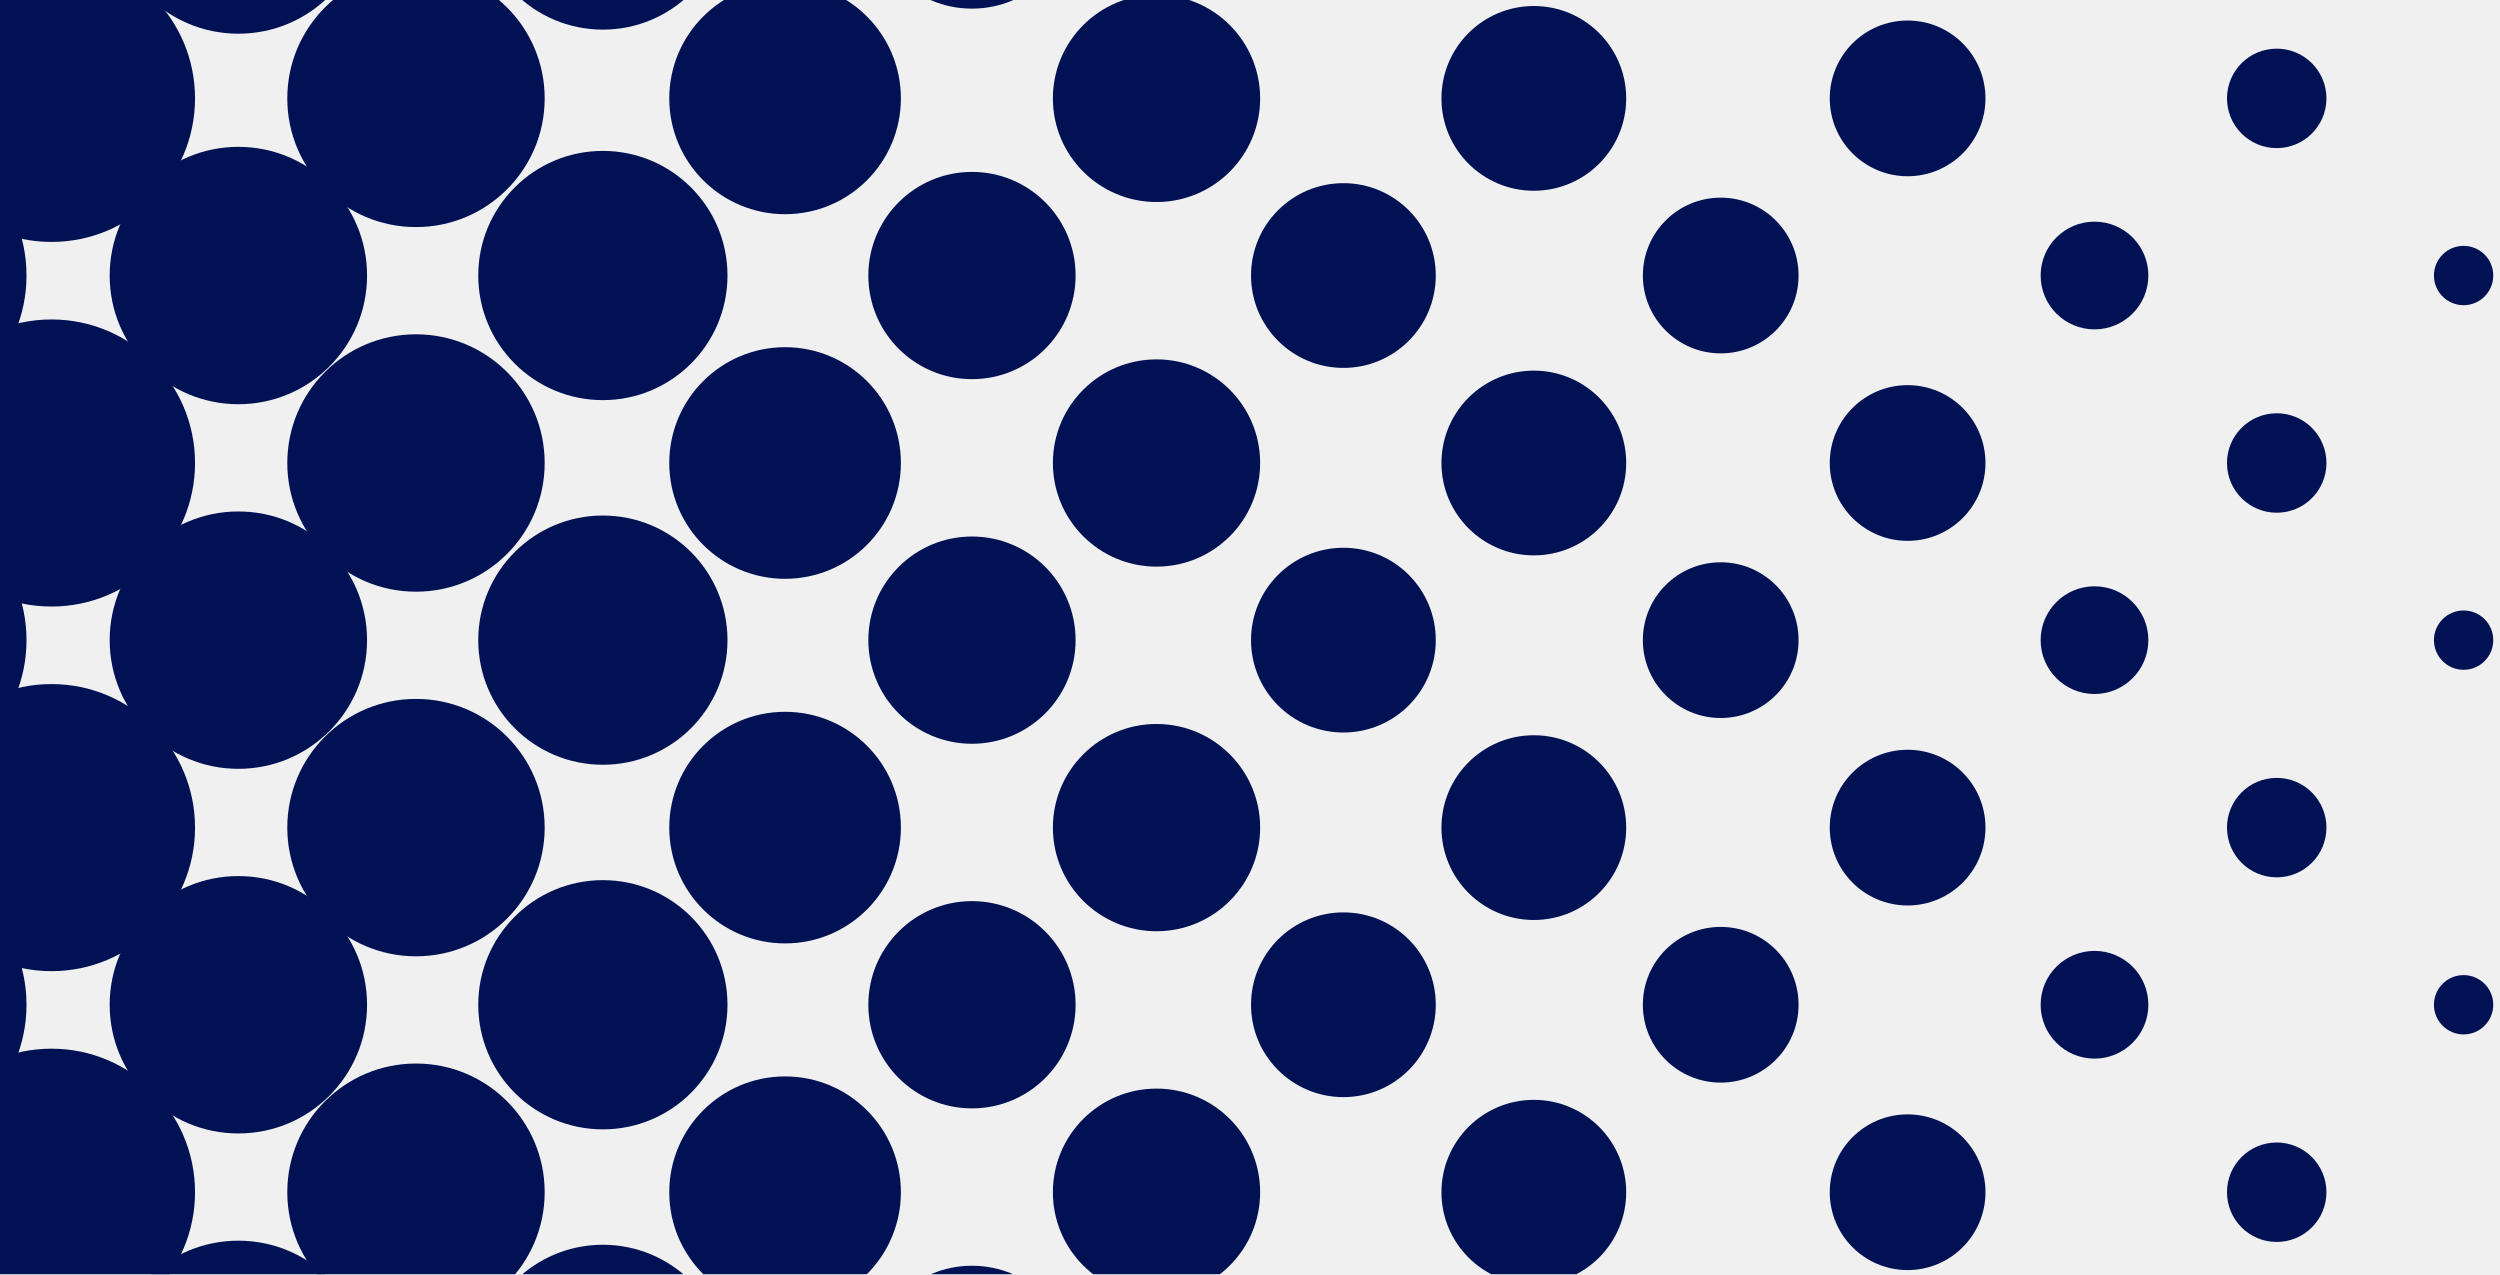
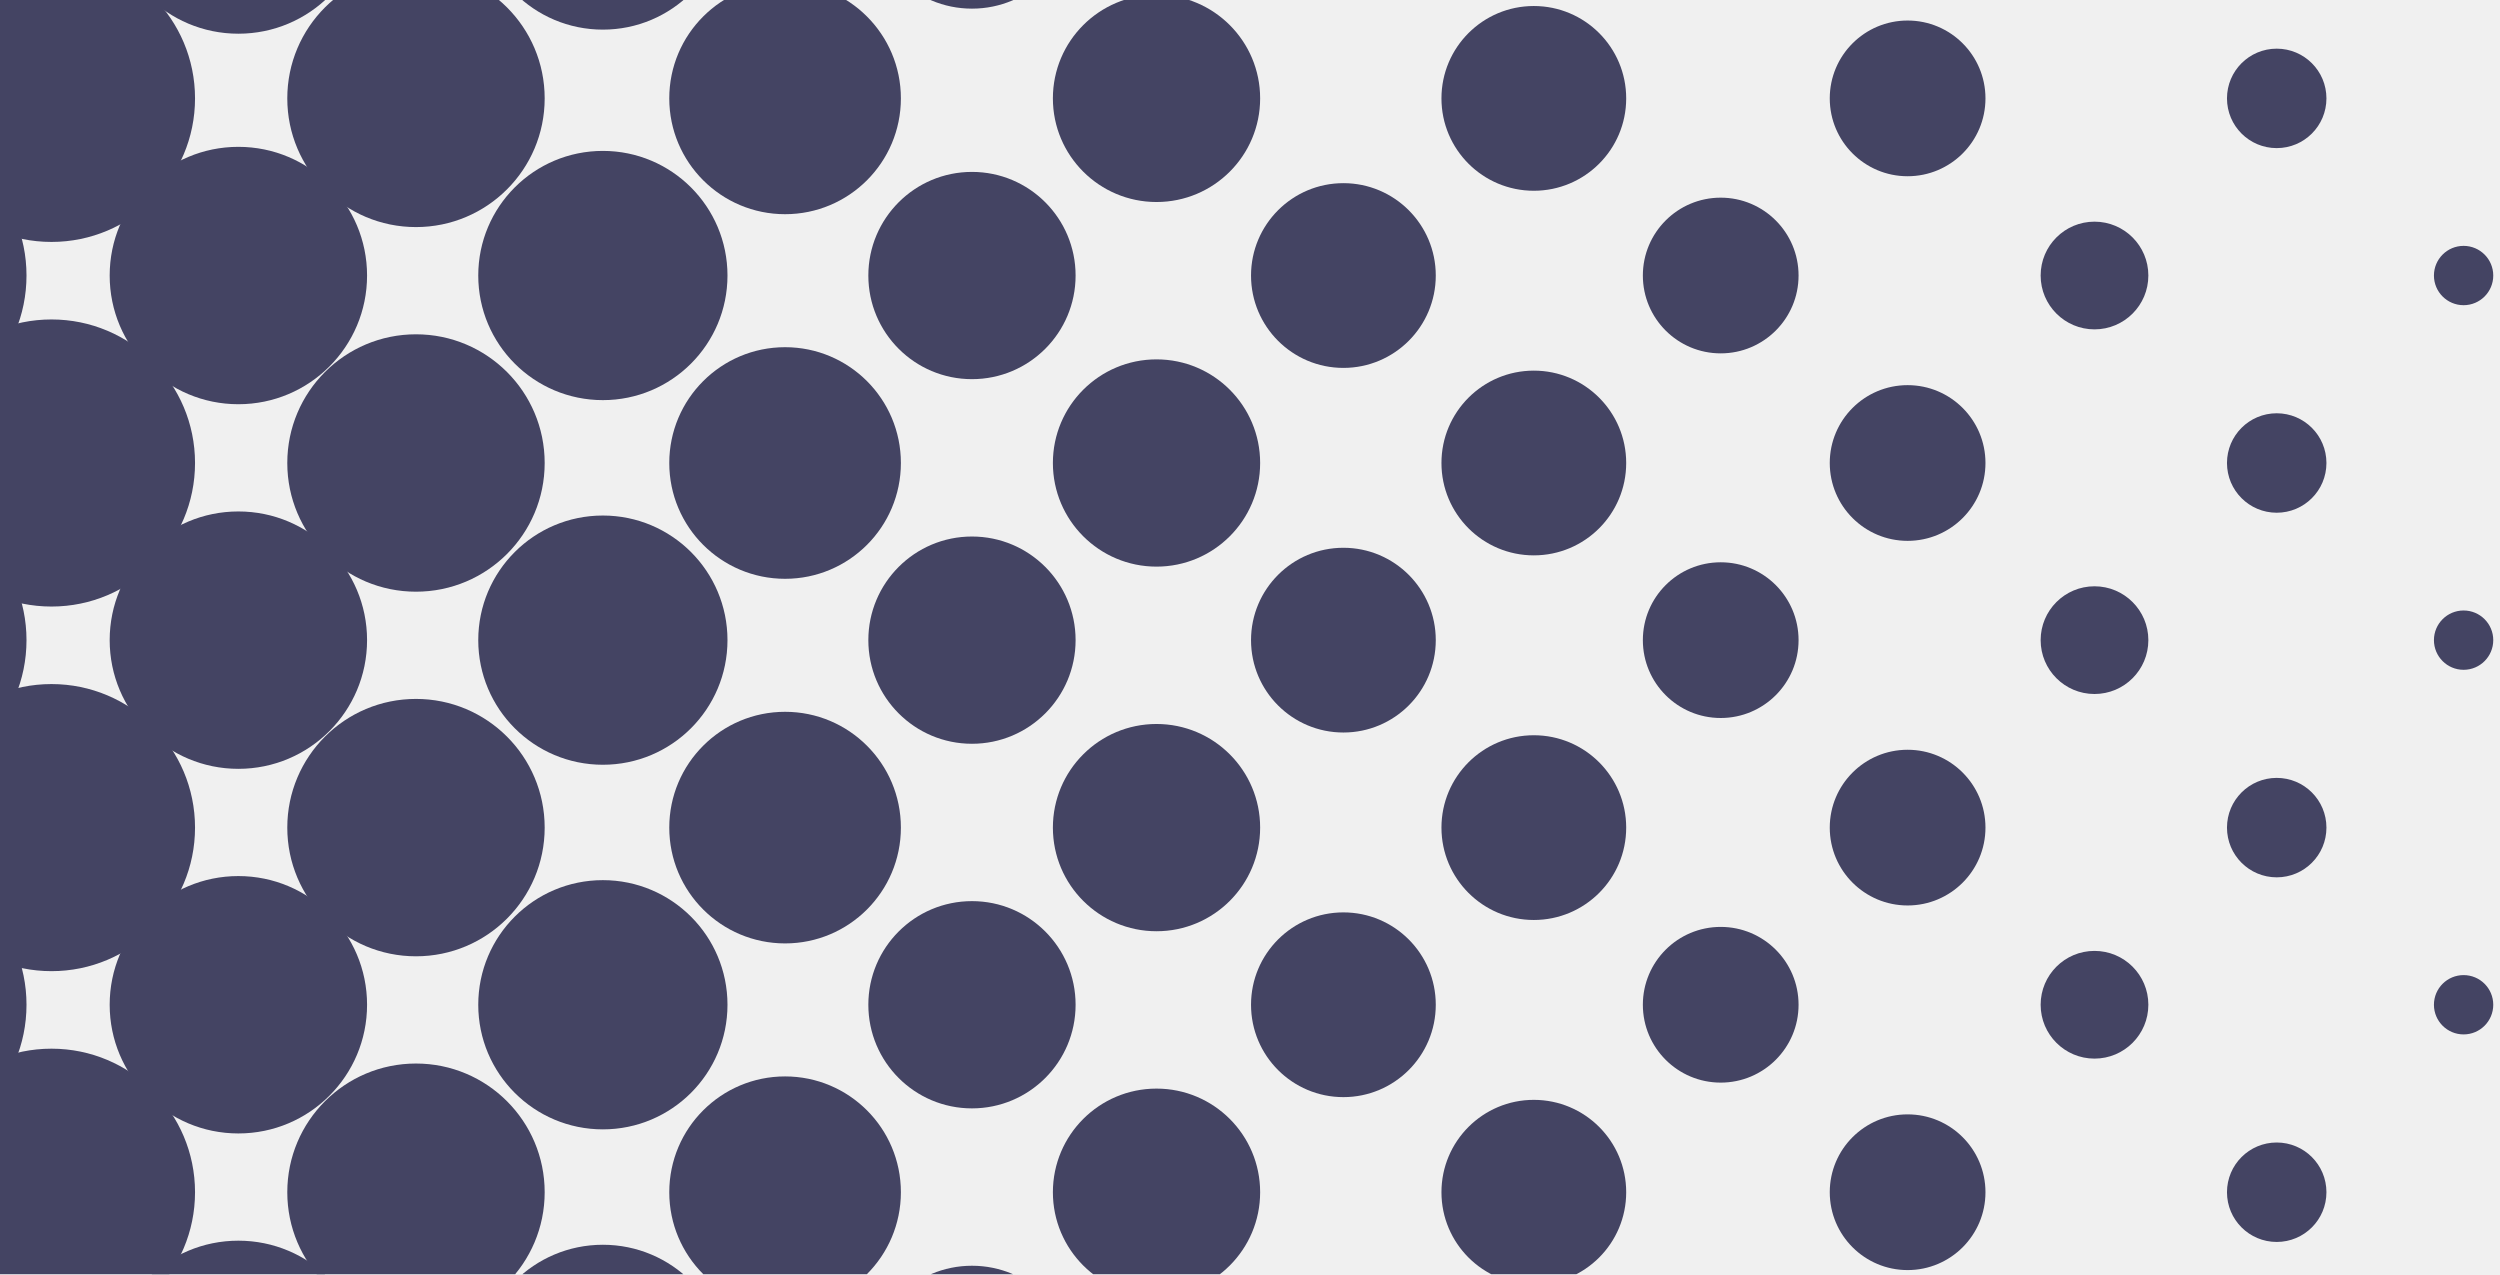
<svg xmlns="http://www.w3.org/2000/svg" width="155" height="79" viewBox="0 0 155 79" fill="none">
  <g clip-path="url(#clip0_112_567)">
-     <circle cx="3.192" cy="6.1" r="8.9" fill="#001253" />
-     <circle cx="25.791" cy="6.1" r="7.979" fill="#001253" />
-     <circle cx="48.675" cy="6.1" r="7.18" fill="#001253" />
-     <circle cx="71.704" cy="6.1" r="6.425" fill="#001253" />
-     <circle cx="95.097" cy="6.1" r="5.727" fill="#001253" />
-     <circle cx="118.272" cy="6.1" r="4.827" fill="#001253" />
-     <circle cx="141.156" cy="6.1" r="3.083" fill="#001253" />
-     <circle cx="14.779" cy="17.083" r="7.979" fill="#001253" />
-     <circle cx="-7.346" cy="17.082" r="8.989" fill="#001253" />
-     <circle cx="37.378" cy="17.082" r="7.726" fill="#001253" />
-     <circle cx="60.262" cy="17.083" r="6.425" fill="#001253" />
-     <circle cx="83.291" cy="17.083" r="5.727" fill="#001253" />
-     <circle cx="106.684" cy="17.082" r="4.827" fill="#001253" />
-     <circle cx="129.859" cy="17.082" r="3.339" fill="#001253" />
-     <circle cx="152.743" cy="17.083" r="1.839" fill="#001253" />
-     <circle cx="14.779" cy="-5.889" r="7.979" fill="#001253" />
-     <circle cx="-7.346" cy="-5.889" r="8.989" fill="#001253" />
-     <circle cx="37.378" cy="-5.889" r="7.726" fill="#001253" />
-     <circle cx="60.262" cy="-5.889" r="6.425" fill="#001253" />
-     <circle cx="3.192" cy="28.706" r="8.9" fill="#001253" />
-     <circle cx="25.791" cy="28.706" r="7.979" fill="#001253" />
-     <circle cx="48.675" cy="28.706" r="7.18" fill="#001253" />
-     <circle cx="71.704" cy="28.706" r="6.425" fill="#001253" />
-     <circle cx="95.097" cy="28.706" r="5.727" fill="#001253" />
-     <circle cx="118.272" cy="28.706" r="4.827" fill="#001253" />
-     <circle cx="141.156" cy="28.706" r="3.083" fill="#001253" />
-     <circle cx="14.779" cy="39.689" r="7.979" fill="#001253" />
-     <circle cx="-7.346" cy="39.689" r="8.989" fill="#001253" />
-     <circle cx="37.378" cy="39.689" r="7.726" fill="#001253" />
-     <circle cx="60.262" cy="39.689" r="6.425" fill="#001253" />
-     <circle cx="83.291" cy="39.689" r="5.727" fill="#001253" />
-     <circle cx="106.684" cy="39.689" r="4.827" fill="#001253" />
-     <circle cx="129.859" cy="39.689" r="3.339" fill="#001253" />
-     <circle cx="152.743" cy="39.689" r="1.839" fill="#001253" />
-     <circle cx="3.192" cy="51.312" r="8.9" fill="#001253" />
-     <circle cx="25.791" cy="51.312" r="7.979" fill="#001253" />
-     <circle cx="48.675" cy="51.312" r="7.18" fill="#001253" />
-     <circle cx="71.704" cy="51.312" r="6.425" fill="#001253" />
-     <circle cx="95.097" cy="51.312" r="5.727" fill="#001253" />
-     <circle cx="118.272" cy="51.312" r="4.827" fill="#001253" />
-     <circle cx="141.156" cy="51.312" r="3.083" fill="#001253" />
-     <circle cx="14.779" cy="62.295" r="7.979" fill="#001253" />
-     <circle cx="-7.346" cy="62.295" r="8.989" fill="#001253" />
-     <circle cx="37.378" cy="62.295" r="7.726" fill="#001253" />
-     <circle cx="60.262" cy="62.295" r="6.425" fill="#001253" />
-     <circle cx="83.291" cy="62.295" r="5.727" fill="#001253" />
-     <circle cx="106.684" cy="62.295" r="4.827" fill="#001253" />
-     <circle cx="129.859" cy="62.295" r="3.339" fill="#001253" />
-     <circle cx="152.743" cy="62.295" r="1.839" fill="#001253" />
-     <circle cx="3.192" cy="73.918" r="8.9" fill="#001253" />
-     <circle cx="25.791" cy="73.918" r="7.979" fill="#001253" />
-     <circle cx="48.675" cy="73.918" r="7.18" fill="#001253" />
-     <circle cx="71.704" cy="73.918" r="6.425" fill="#001253" />
-     <circle cx="95.097" cy="73.918" r="5.727" fill="#001253" />
-     <circle cx="118.272" cy="73.918" r="4.827" fill="#001253" />
-     <circle cx="141.156" cy="73.918" r="3.083" fill="#001253" />
-     <circle cx="14.779" cy="84.901" r="7.979" fill="#001253" />
-     <circle cx="-7.346" cy="84.901" r="8.989" fill="#001253" />
-     <circle cx="37.378" cy="84.901" r="7.726" fill="#001253" />
-     <circle cx="60.262" cy="84.901" r="6.425" fill="#001253" />
+     <circle cx="3.192" cy="6.1" r="8.9" fill="#444463" />
+     <circle cx="25.791" cy="6.1" r="7.979" fill="#444463" />
+     <circle cx="48.675" cy="6.1" r="7.18" fill="#444463" />
+     <circle cx="71.704" cy="6.1" r="6.425" fill="#444463" />
+     <circle cx="95.097" cy="6.1" r="5.727" fill="#444463" />
+     <circle cx="118.272" cy="6.1" r="4.827" fill="#444463" />
+     <circle cx="141.156" cy="6.1" r="3.083" fill="#444463" />
+     <circle cx="14.779" cy="17.083" r="7.979" fill="#444463" />
+     <circle cx="-7.346" cy="17.082" r="8.989" fill="#444463" />
+     <circle cx="37.378" cy="17.082" r="7.726" fill="#444463" />
+     <circle cx="60.262" cy="17.083" r="6.425" fill="#444463" />
+     <circle cx="83.291" cy="17.083" r="5.727" fill="#444463" />
+     <circle cx="106.684" cy="17.082" r="4.827" fill="#444463" />
+     <circle cx="129.859" cy="17.082" r="3.339" fill="#444463" />
+     <circle cx="152.743" cy="17.083" r="1.839" fill="#444463" />
+     <circle cx="14.779" cy="-5.889" r="7.979" fill="#444463" />
+     <circle cx="-7.346" cy="-5.889" r="8.989" fill="#444463" />
+     <circle cx="37.378" cy="-5.889" r="7.726" fill="#444463" />
+     <circle cx="60.262" cy="-5.889" r="6.425" fill="#444463" />
+     <circle cx="3.192" cy="28.706" r="8.9" fill="#444463" />
+     <circle cx="25.791" cy="28.706" r="7.979" fill="#444463" />
+     <circle cx="48.675" cy="28.706" r="7.18" fill="#444463" />
+     <circle cx="71.704" cy="28.706" r="6.425" fill="#444463" />
+     <circle cx="95.097" cy="28.706" r="5.727" fill="#444463" />
+     <circle cx="118.272" cy="28.706" r="4.827" fill="#444463" />
+     <circle cx="141.156" cy="28.706" r="3.083" fill="#444463" />
+     <circle cx="14.779" cy="39.689" r="7.979" fill="#444463" />
+     <circle cx="-7.346" cy="39.689" r="8.989" fill="#444463" />
+     <circle cx="37.378" cy="39.689" r="7.726" fill="#444463" />
+     <circle cx="60.262" cy="39.689" r="6.425" fill="#444463" />
+     <circle cx="83.291" cy="39.689" r="5.727" fill="#444463" />
+     <circle cx="106.684" cy="39.689" r="4.827" fill="#444463" />
+     <circle cx="129.859" cy="39.689" r="3.339" fill="#444463" />
+     <circle cx="152.743" cy="39.689" r="1.839" fill="#444463" />
+     <circle cx="3.192" cy="51.312" r="8.9" fill="#444463" />
+     <circle cx="25.791" cy="51.312" r="7.979" fill="#444463" />
+     <circle cx="48.675" cy="51.312" r="7.18" fill="#444463" />
+     <circle cx="71.704" cy="51.312" r="6.425" fill="#444463" />
+     <circle cx="95.097" cy="51.312" r="5.727" fill="#444463" />
+     <circle cx="118.272" cy="51.312" r="4.827" fill="#444463" />
+     <circle cx="141.156" cy="51.312" r="3.083" fill="#444463" />
+     <circle cx="14.779" cy="62.295" r="7.979" fill="#444463" />
+     <circle cx="-7.346" cy="62.295" r="8.989" fill="#444463" />
+     <circle cx="37.378" cy="62.295" r="7.726" fill="#444463" />
+     <circle cx="60.262" cy="62.295" r="6.425" fill="#444463" />
+     <circle cx="83.291" cy="62.295" r="5.727" fill="#444463" />
+     <circle cx="106.684" cy="62.295" r="4.827" fill="#444463" />
+     <circle cx="129.859" cy="62.295" r="3.339" fill="#444463" />
+     <circle cx="152.743" cy="62.295" r="1.839" fill="#444463" />
+     <circle cx="3.192" cy="73.918" r="8.9" fill="#444463" />
+     <circle cx="25.791" cy="73.918" r="7.979" fill="#444463" />
+     <circle cx="48.675" cy="73.918" r="7.18" fill="#444463" />
+     <circle cx="71.704" cy="73.918" r="6.425" fill="#444463" />
+     <circle cx="95.097" cy="73.918" r="5.727" fill="#444463" />
+     <circle cx="118.272" cy="73.918" r="4.827" fill="#444463" />
+     <circle cx="141.156" cy="73.918" r="3.083" fill="#444463" />
+     <circle cx="14.779" cy="84.901" r="7.979" fill="#444463" />
+     <circle cx="-7.346" cy="84.901" r="8.989" fill="#444463" />
+     <circle cx="37.378" cy="84.901" r="7.726" fill="#444463" />
+     <circle cx="60.262" cy="84.901" r="6.425" fill="#444463" />
  </g>
  <defs>
    <clipPath id="clip0_112_567">
      <rect width="155" height="79" fill="white" />
    </clipPath>
  </defs>
</svg>
